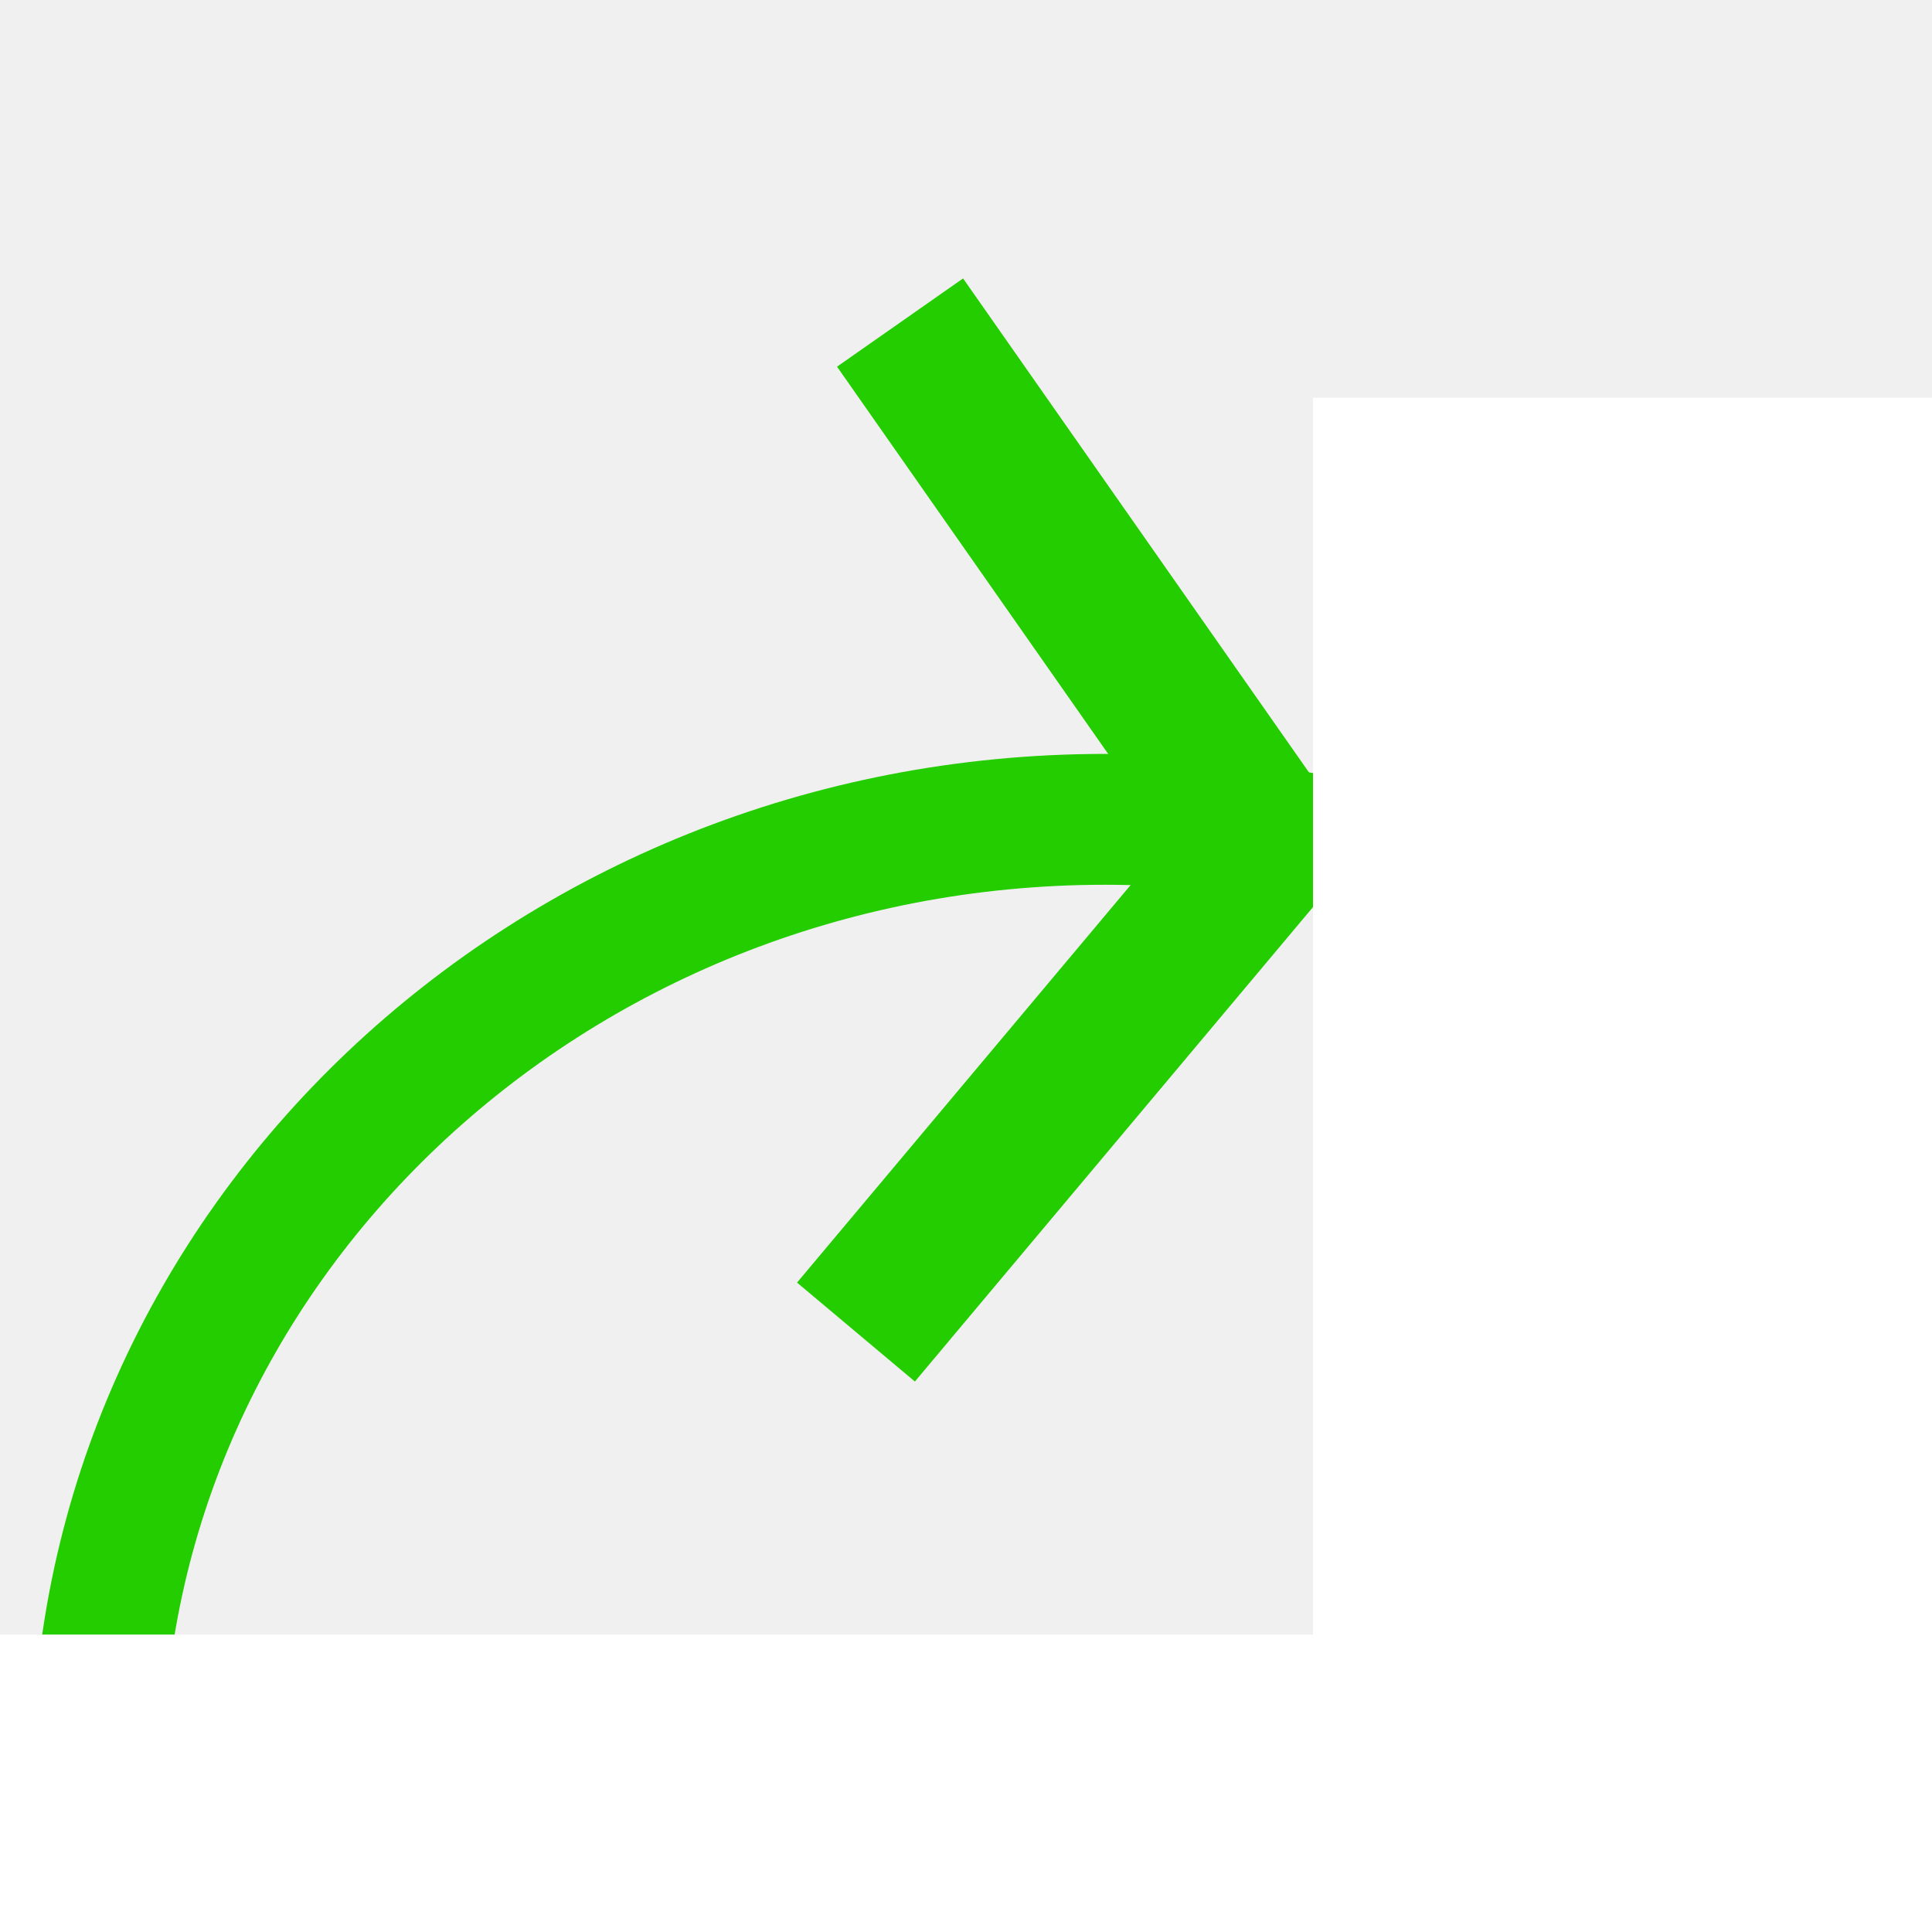
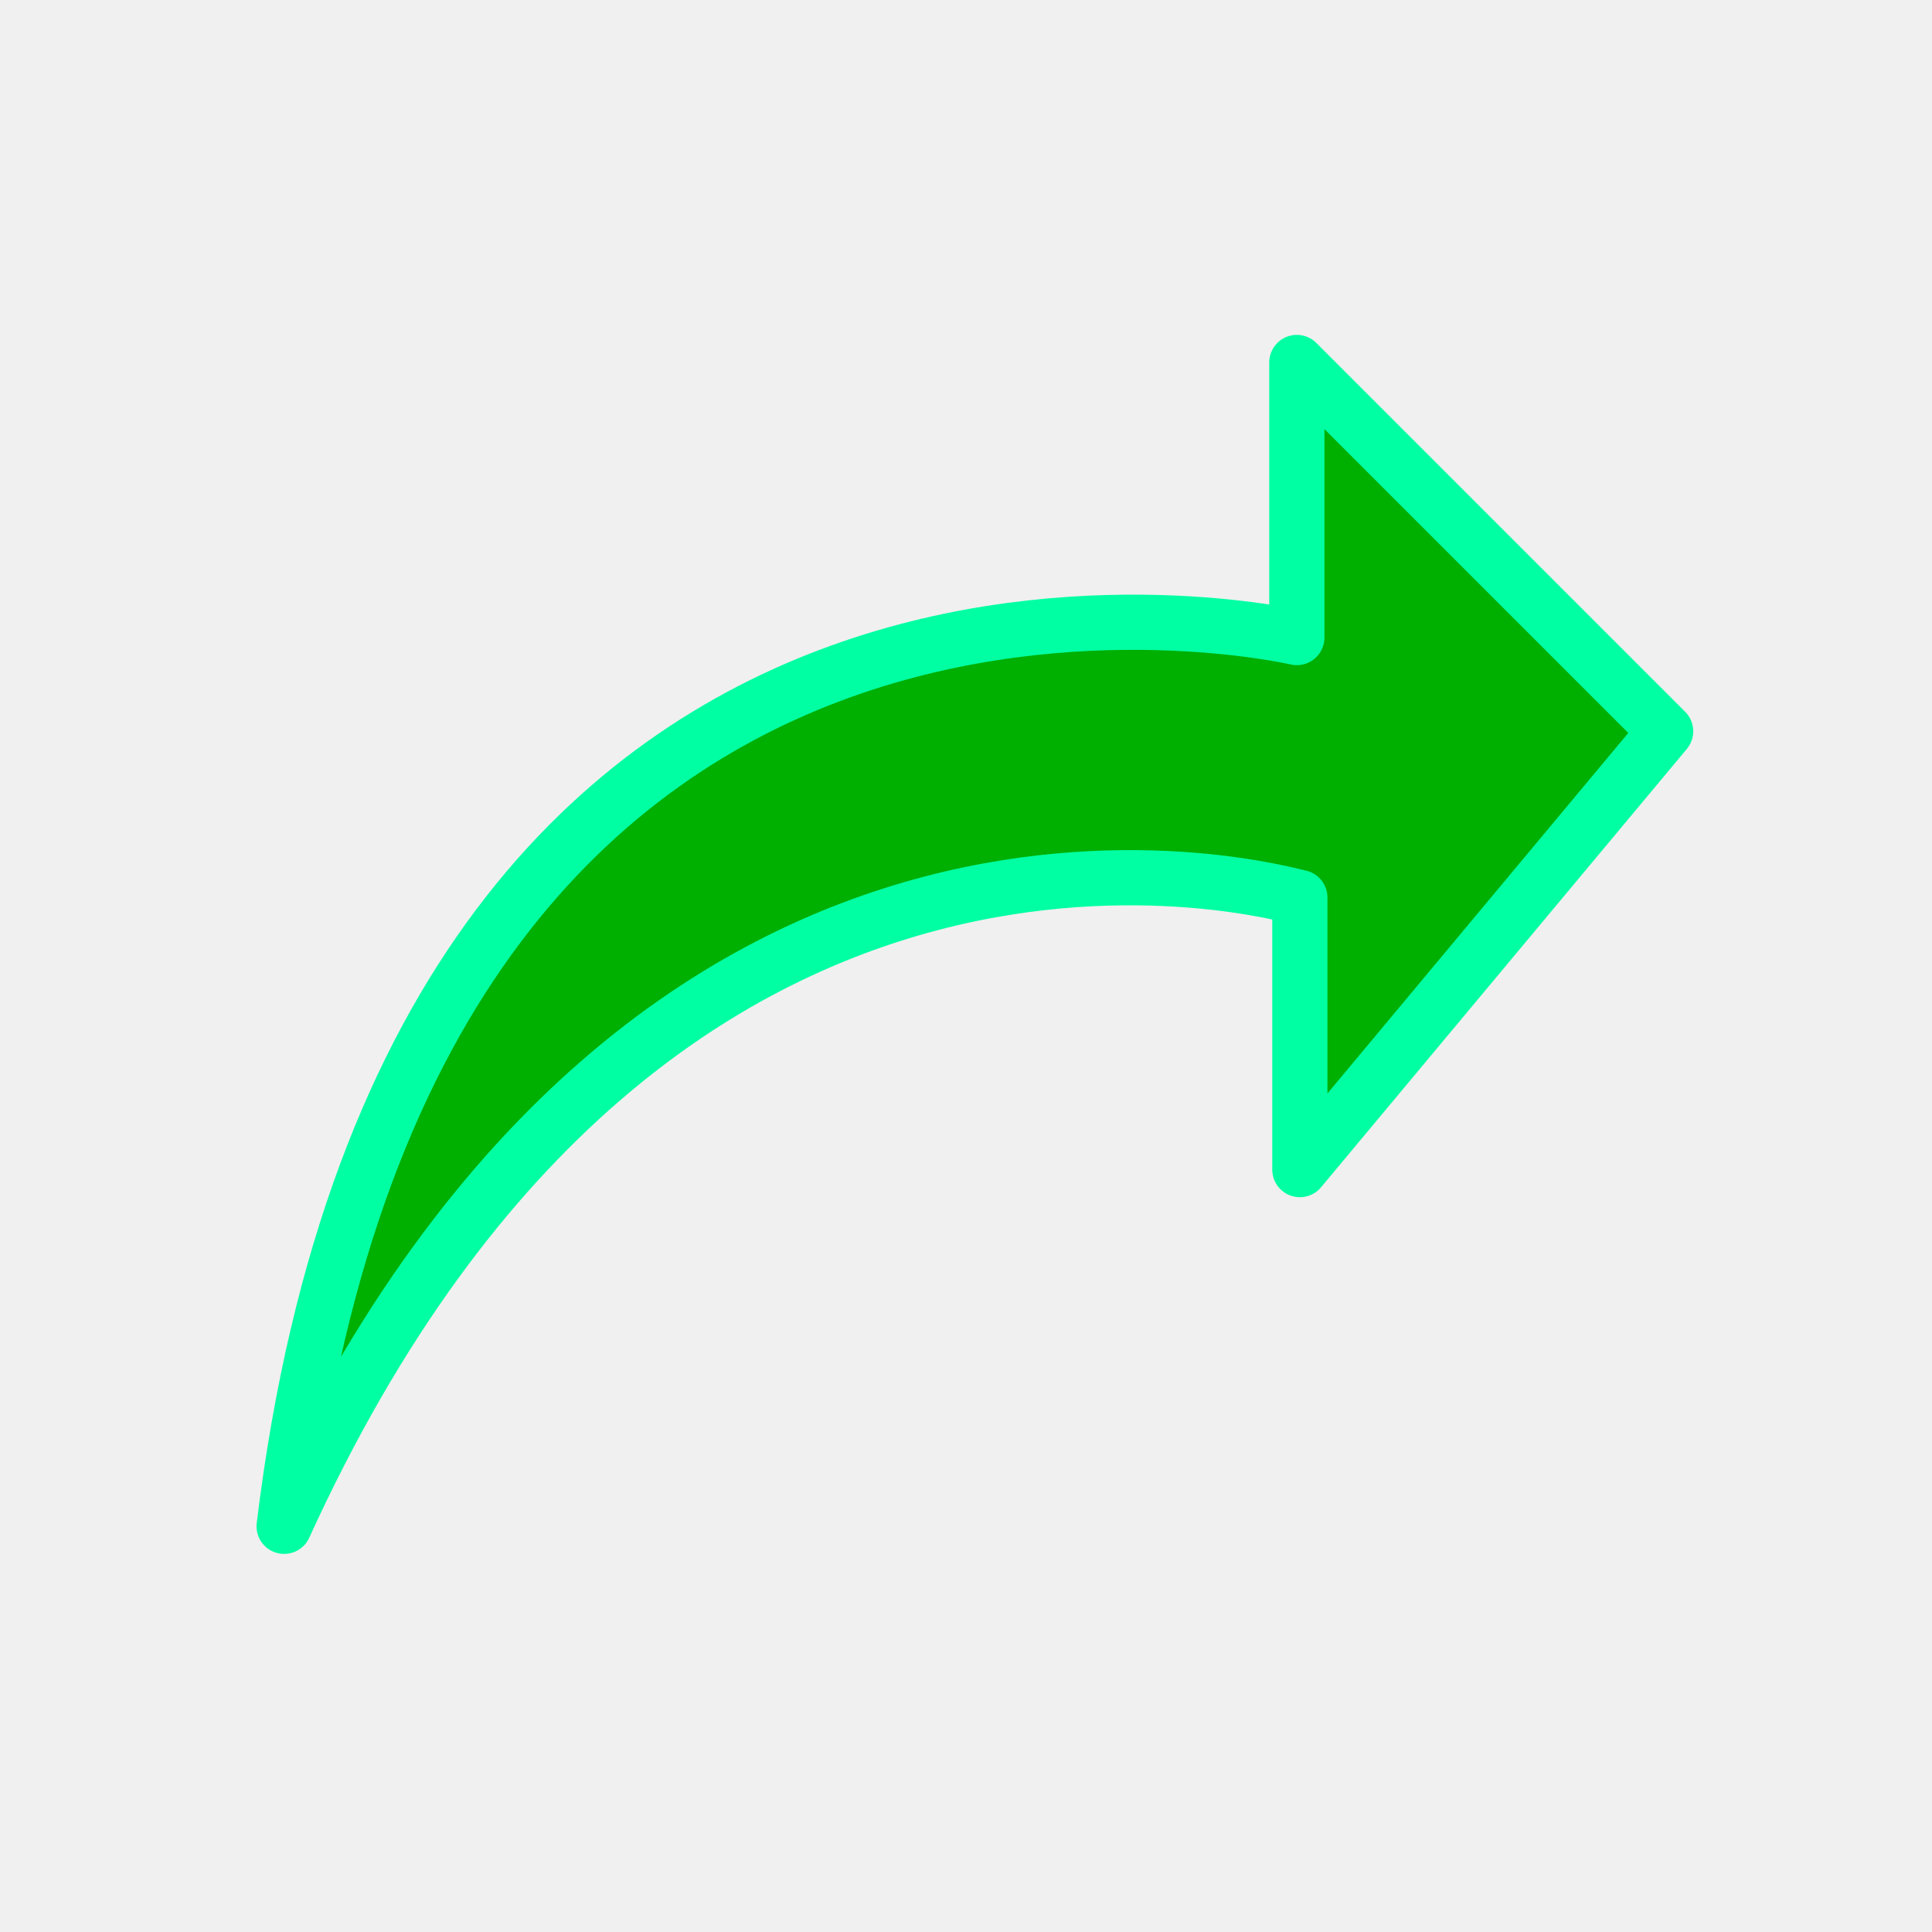
<svg xmlns="http://www.w3.org/2000/svg" width="70mm" height="70mm" viewBox="0 0 70 70" version="1.1" id="svg8">
  <defs id="defs2" />
  <g id="layer1" transform="translate(0,-227)">
-     <g id="g829" transform="translate(-3.840919,12.54992)" style="stroke:#23cd00;stroke-opacity:1">
-       <g transform="matrix(-1,0,0,1,67.06736,-5.524641)" id="g995" style="stroke:#23cd00;stroke-opacity:1">
-         <g id="g928" transform="translate(15.96007,-11.97006)" style="stroke:#23cd00;stroke-opacity:1">
-           <ellipse ry="34.613" rx="36.503" cy="296.244" cx="7.227" id="path817" style="opacity:1;fill:none;fill-opacity:1;stroke:#23cd00;stroke-width:4.741;stroke-miterlimit:4;stroke-dasharray:none;stroke-opacity:1" />
-           <rect transform="rotate(-55)" y="151.459" x="-214.02" height="0.575" width="20.355" id="rect836" style="opacity:1;fill:#daf9ff;fill-opacity:1;stroke:#23cd00;stroke-width:5;stroke-miterlimit:4;stroke-dasharray:none;stroke-opacity:1" />
-           <rect transform="rotate(50)" y="167.376" x="202.244" height="0.575" width="20.355" id="rect836-3" style="opacity:1;fill:#daf9ff;fill-opacity:1;stroke:#23cd00;stroke-width:5;stroke-miterlimit:4;stroke-dasharray:none;stroke-opacity:1" />
-         </g>
-         <rect style="opacity:1;fill:#ffffff;fill-opacity:1;stroke:#23cd00;stroke-width:0;stroke-miterlimit:4;stroke-dasharray:none;stroke-opacity:1" id="rect930" width="32.534" height="84.711" x="-16.881" y="234.387" />
-         <rect style="opacity:1;fill:#ffffff;fill-opacity:1;stroke:#23cd00;stroke-width:0;stroke-miterlimit:4;stroke-dasharray:none;stroke-opacity:1" id="rect930-5" width="54.019" height="43.276" x="9.208" y="279.198" />
-       </g>
-     </g>
+     <path d="m 10.294,282.301 c 13.581,-29.792 36.582,-22.782 36.802,-22.782 l 7e-6,9.858 13.253,-15.882 -13.362,-13.362 -9e-6,9.967 c 0,0 -31.873,-7.448 -36.692,32.201 z" id="path968" style="font-size:12px;fill:#00b000;fill-opacity:1;fill-rule:evenodd;stroke:#00ffa3;stroke-width:2;stroke-linecap:round;stroke-linejoin:round;stroke-miterlimit:4;stroke-dasharray:none;stroke-opacity:1" />
  </g>
</svg>
